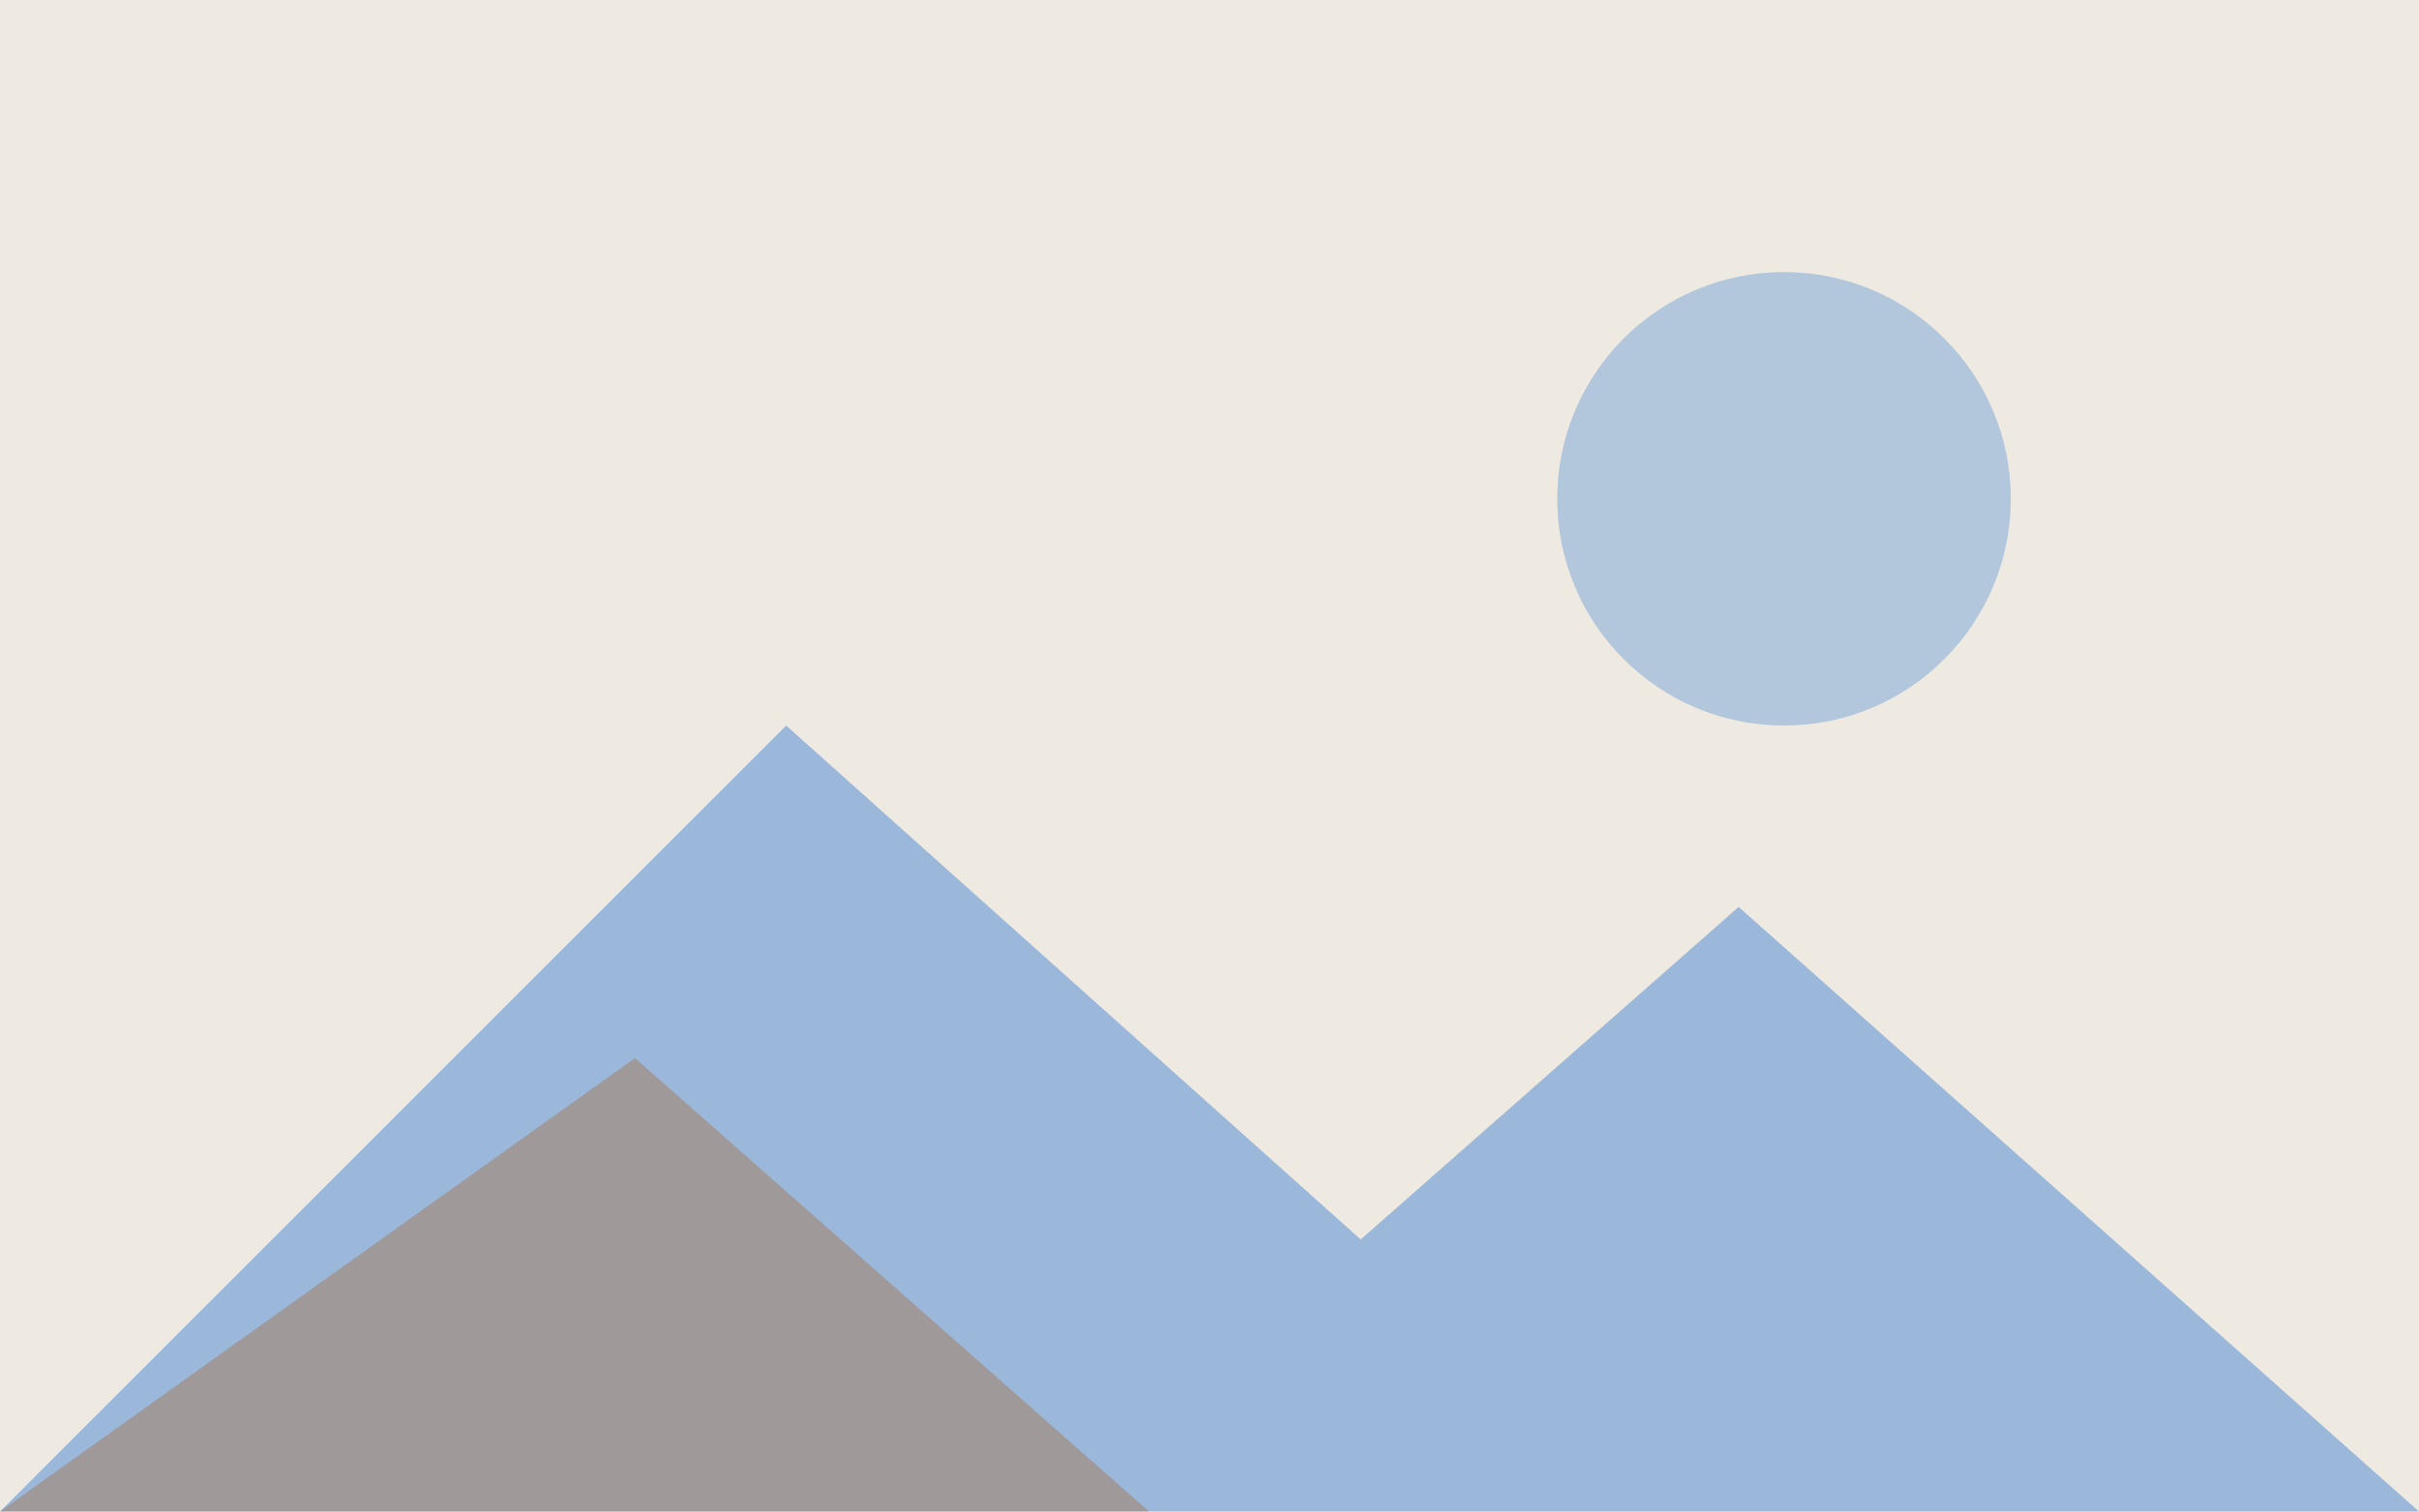
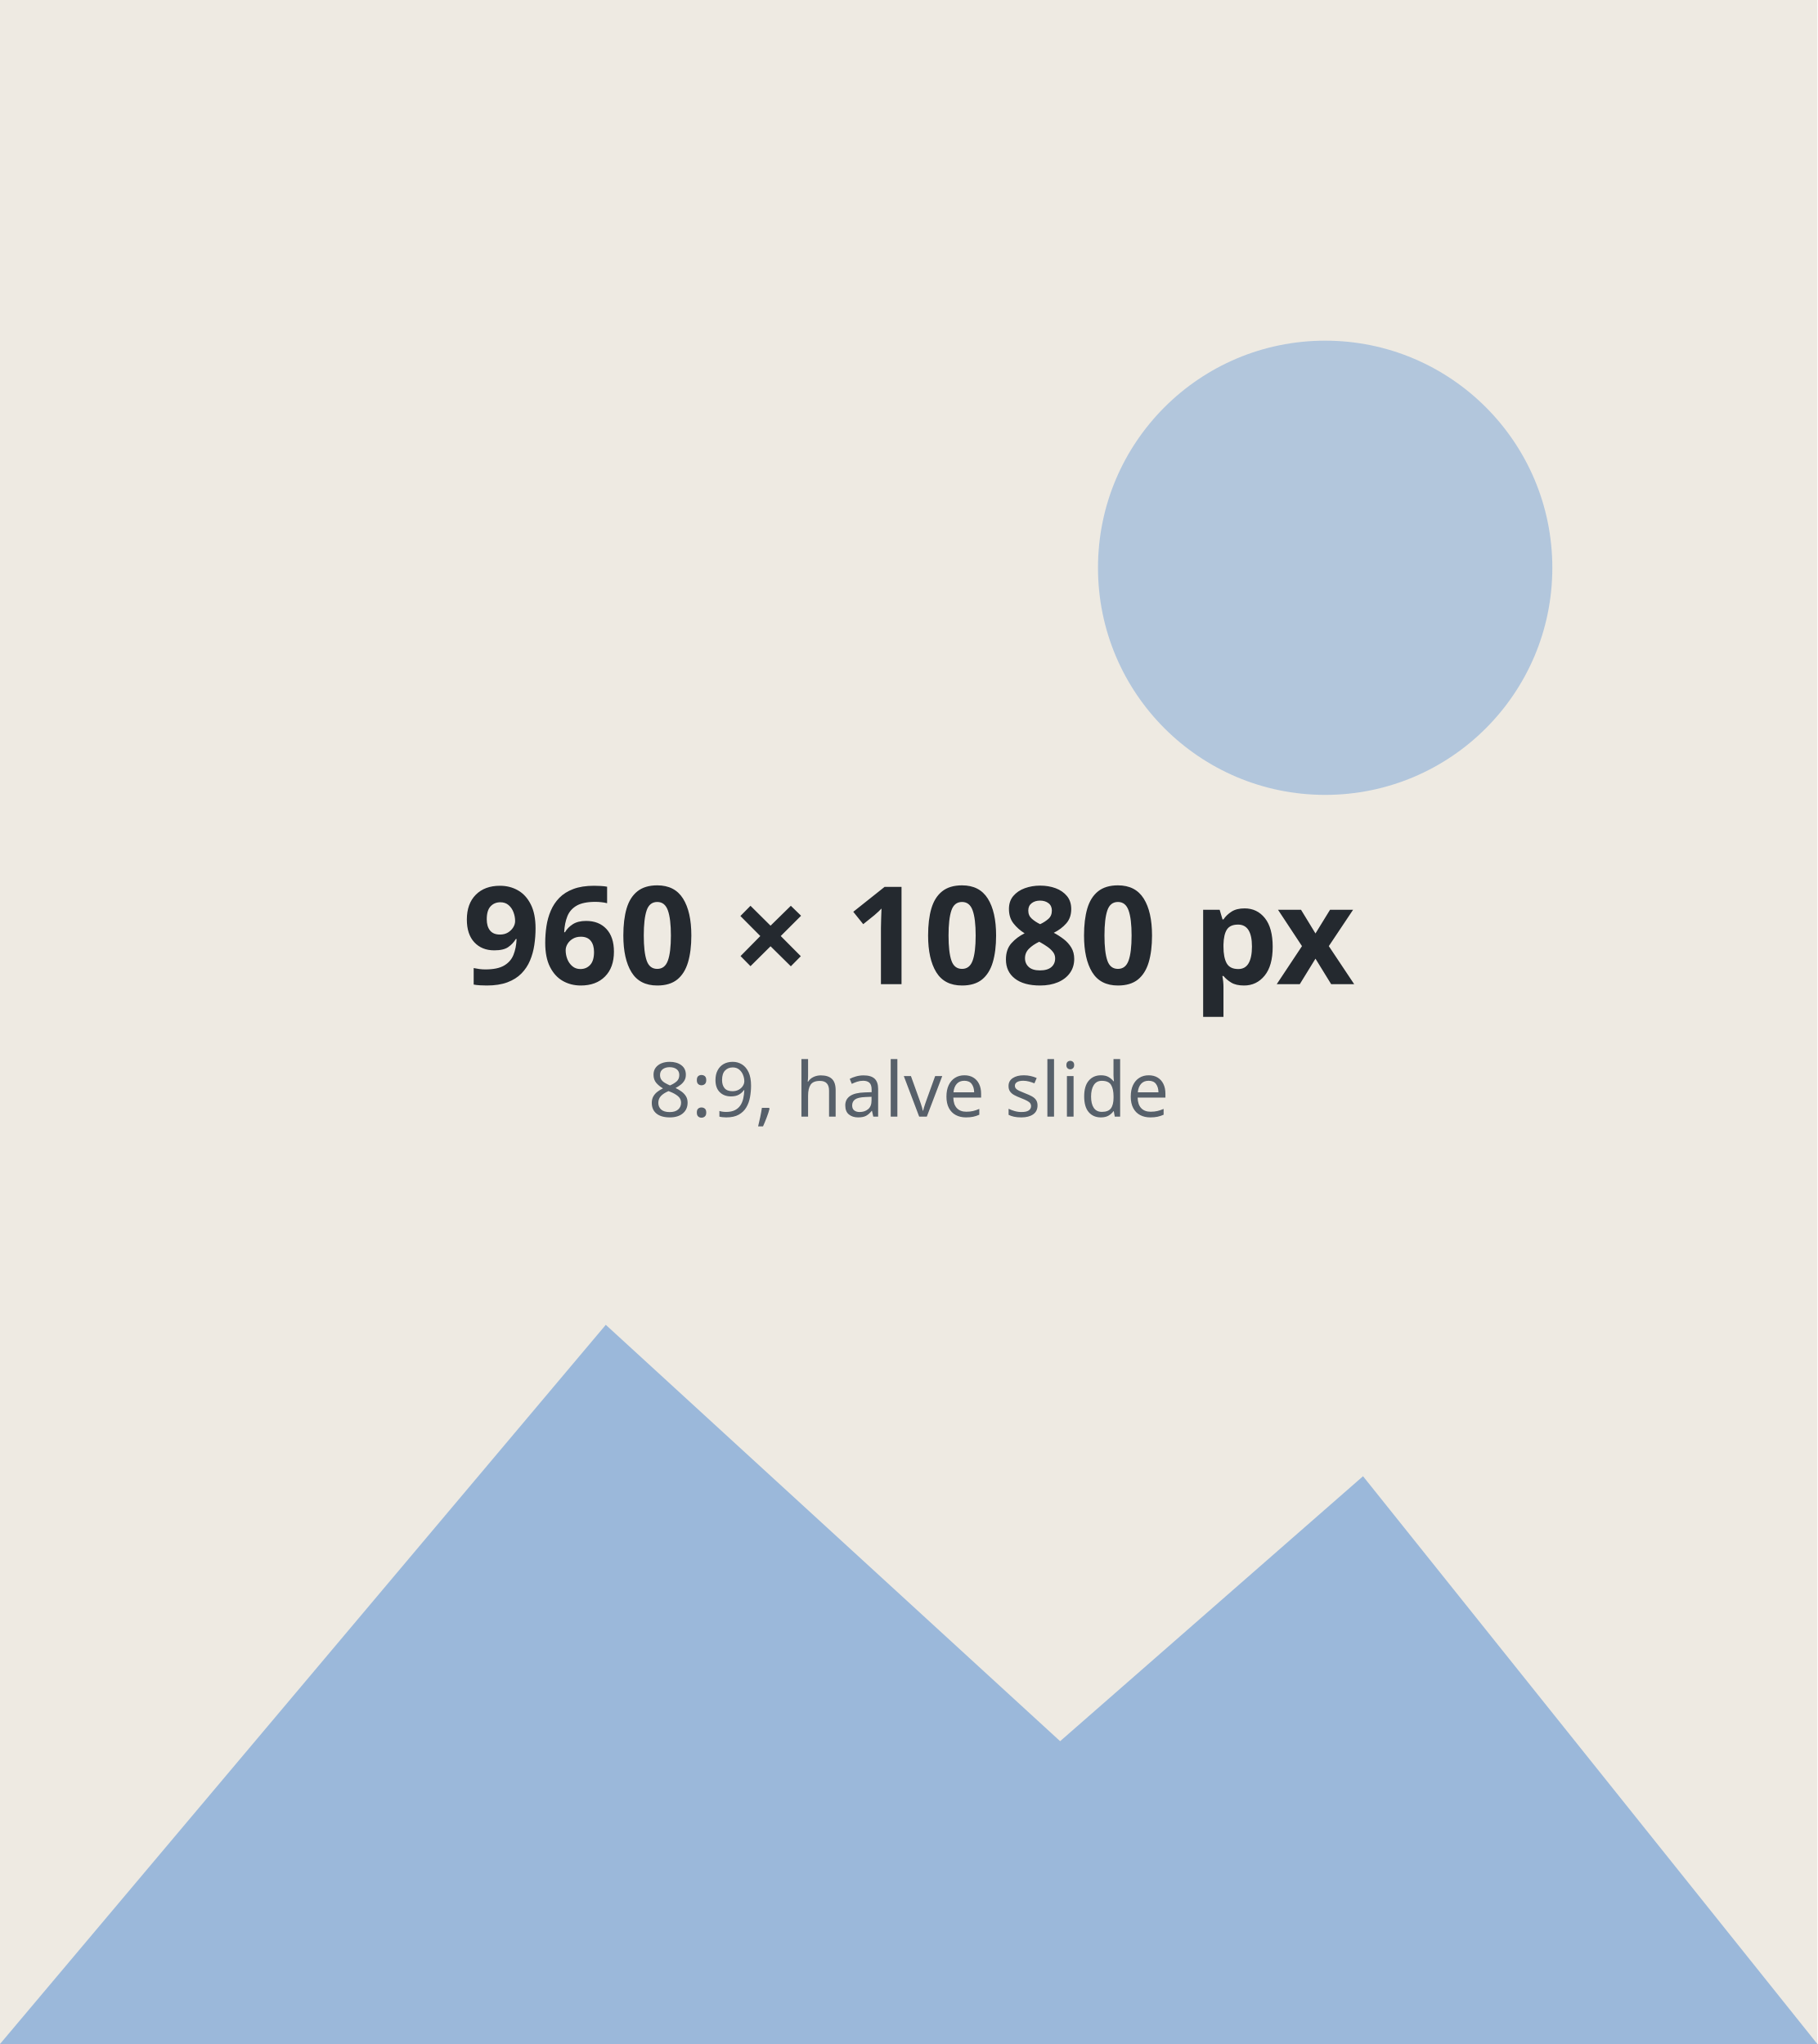
- <svg xmlns="http://www.w3.org/2000/svg" width="1600" height="1000" viewBox="0 0 1600 1000">
-   <rect width="1600" height="1000" fill="#eeeae2" />
-   <circle cx="1180" cy="330" r="150" fill="#005ccc" opacity="0.25" />
-   <path d="M0 1000 L520 480 L900 820 L1150 600 L1600 1000 Z" fill="#005ccc" opacity="0.35" />
-   <path d="M0 1000 L420 700 L760 1000 Z" fill="#a75000" opacity="0.3" />
+ <svg xmlns="http://www.w3.org/2000/svg" width="960" height="1080" viewBox="0 0 960 1080">
+   <rect width="960" height="1080" fill="#eeeae2" />
+   <circle cx="700" cy="300" r="120" fill="#005ccc" opacity="0.25" />
+   <path d="M0 1080 L320 700 L560 920 L720 780 L960 1080 Z" fill="#005ccc" opacity="0.35" />
+   <text x="480" y="520" font-family="sans-serif" font-size="72" font-weight="700" fill="#24292f" text-anchor="middle">960 × 1080 px</text>
+   <text x="480" y="590" font-family="sans-serif" font-size="40" fill="#57606a" text-anchor="middle">8:9, halve slide</text>
</svg>
